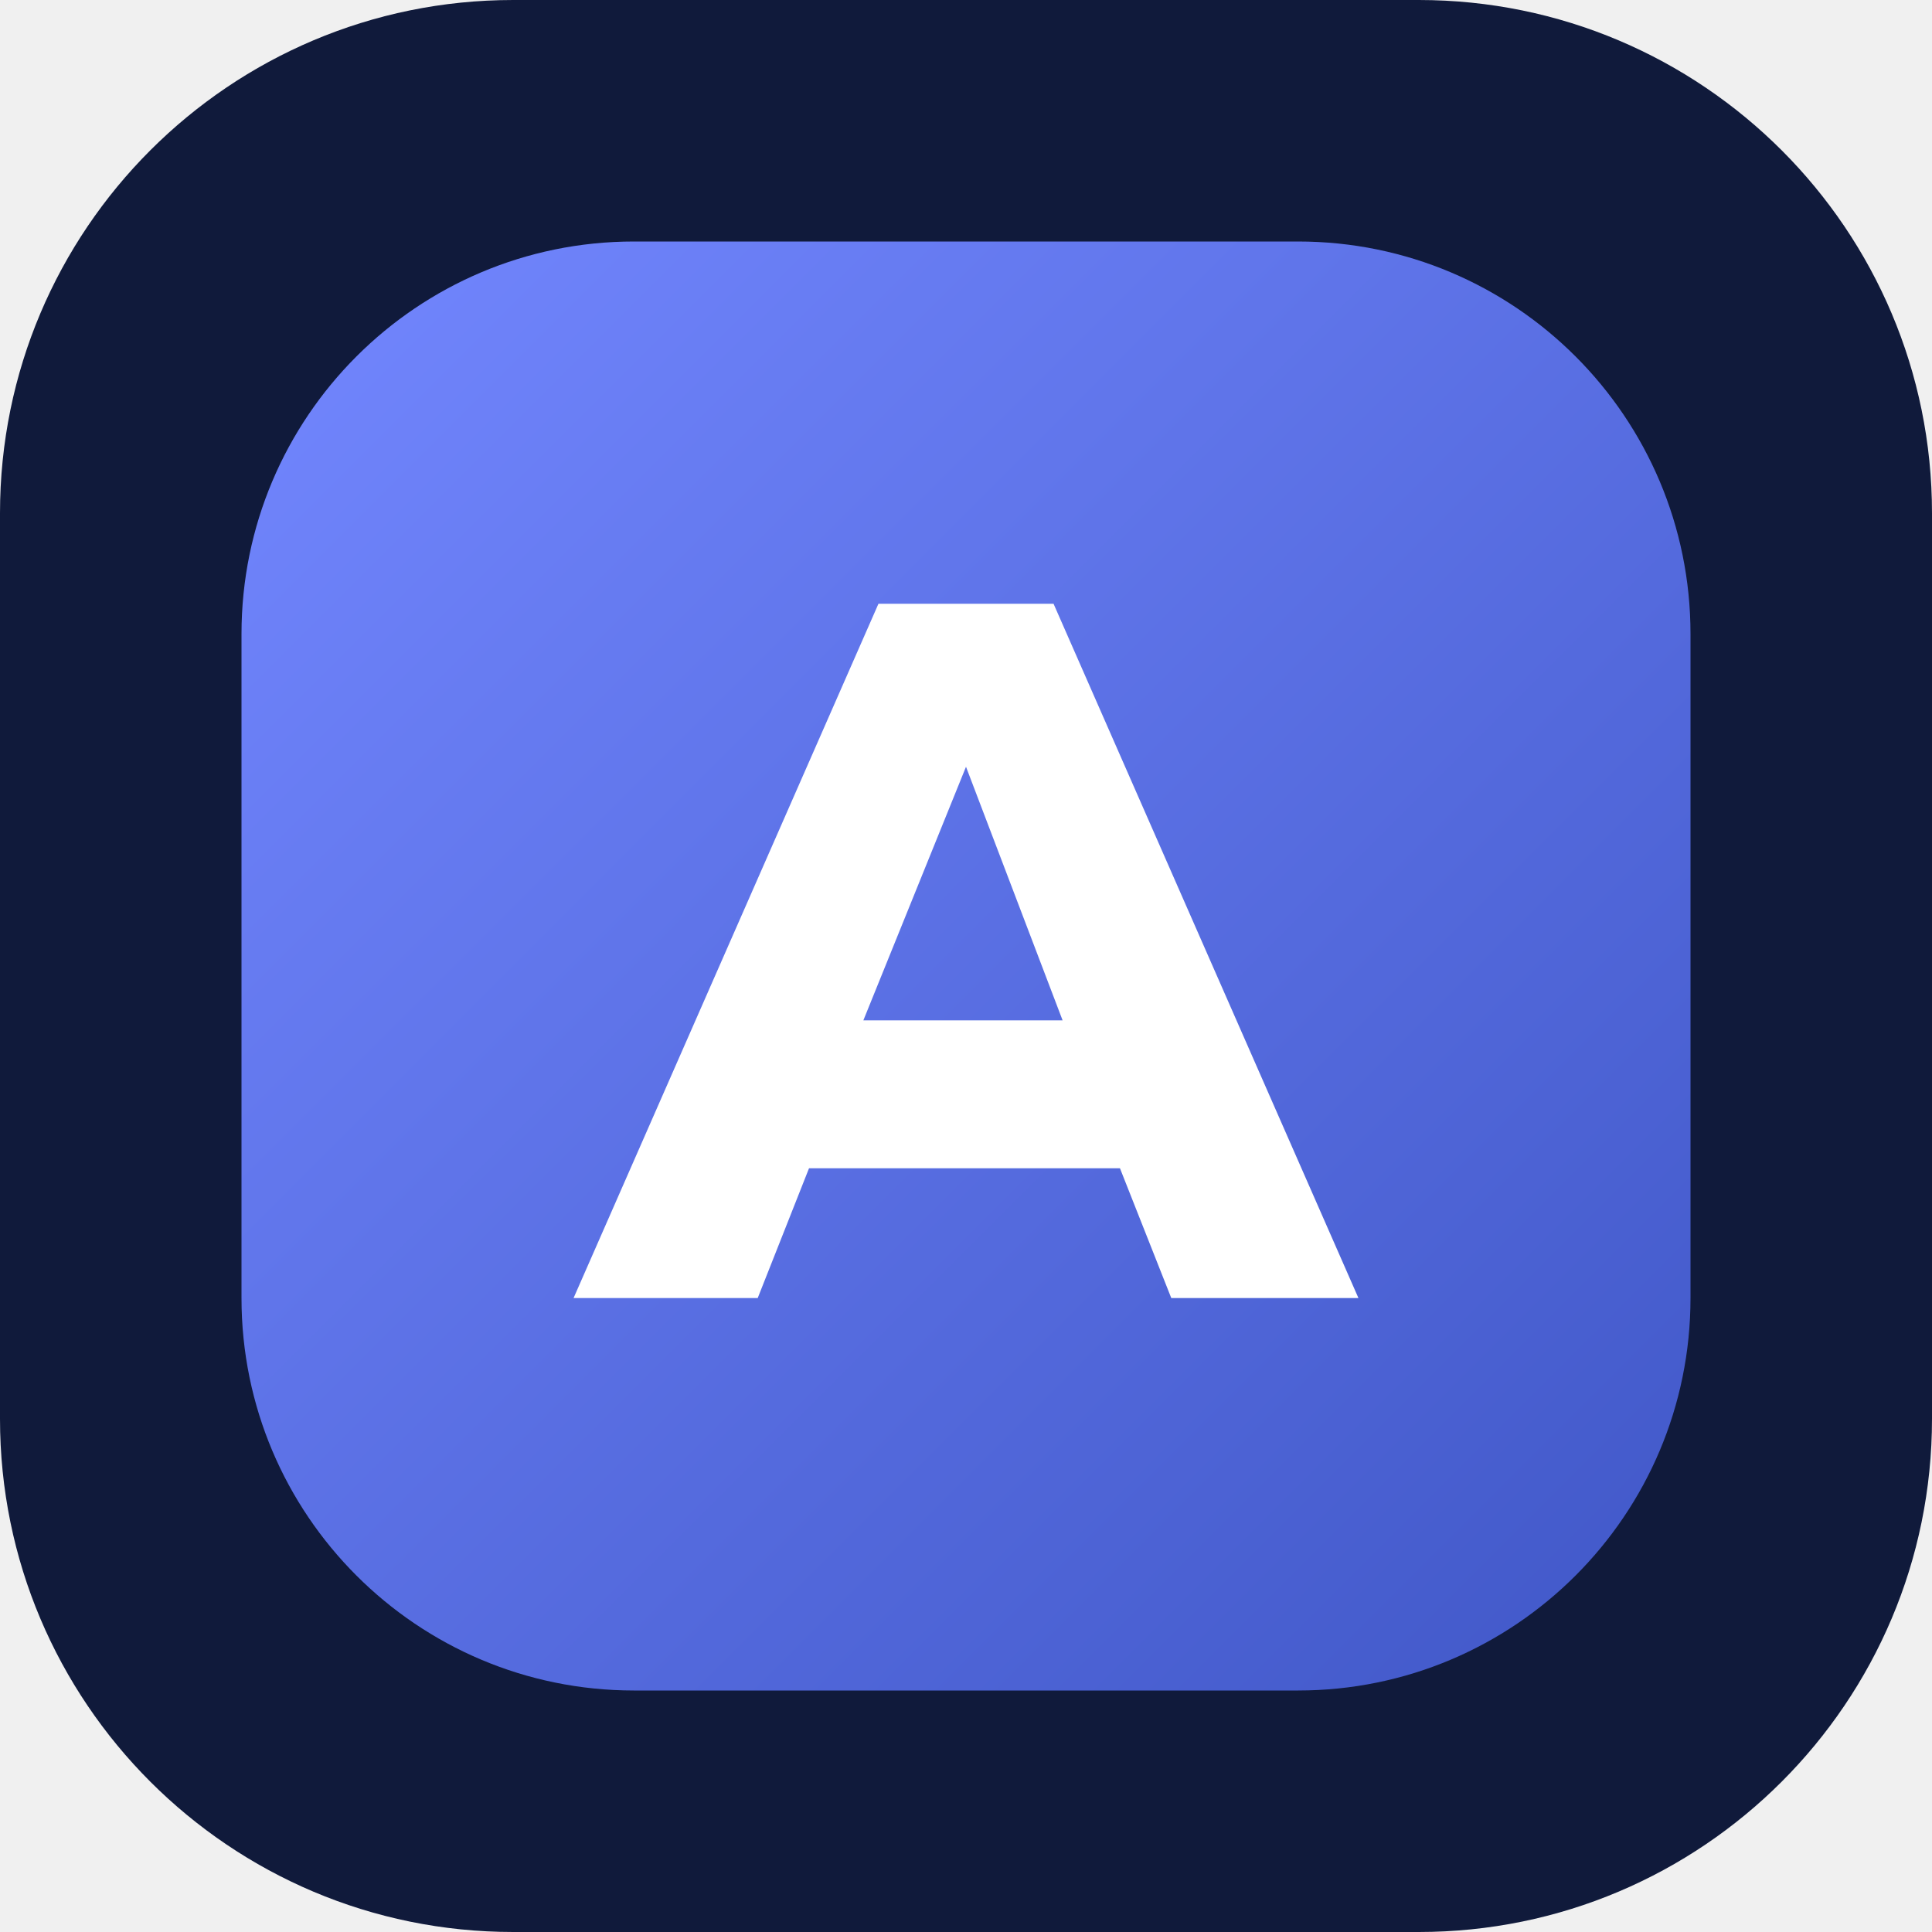
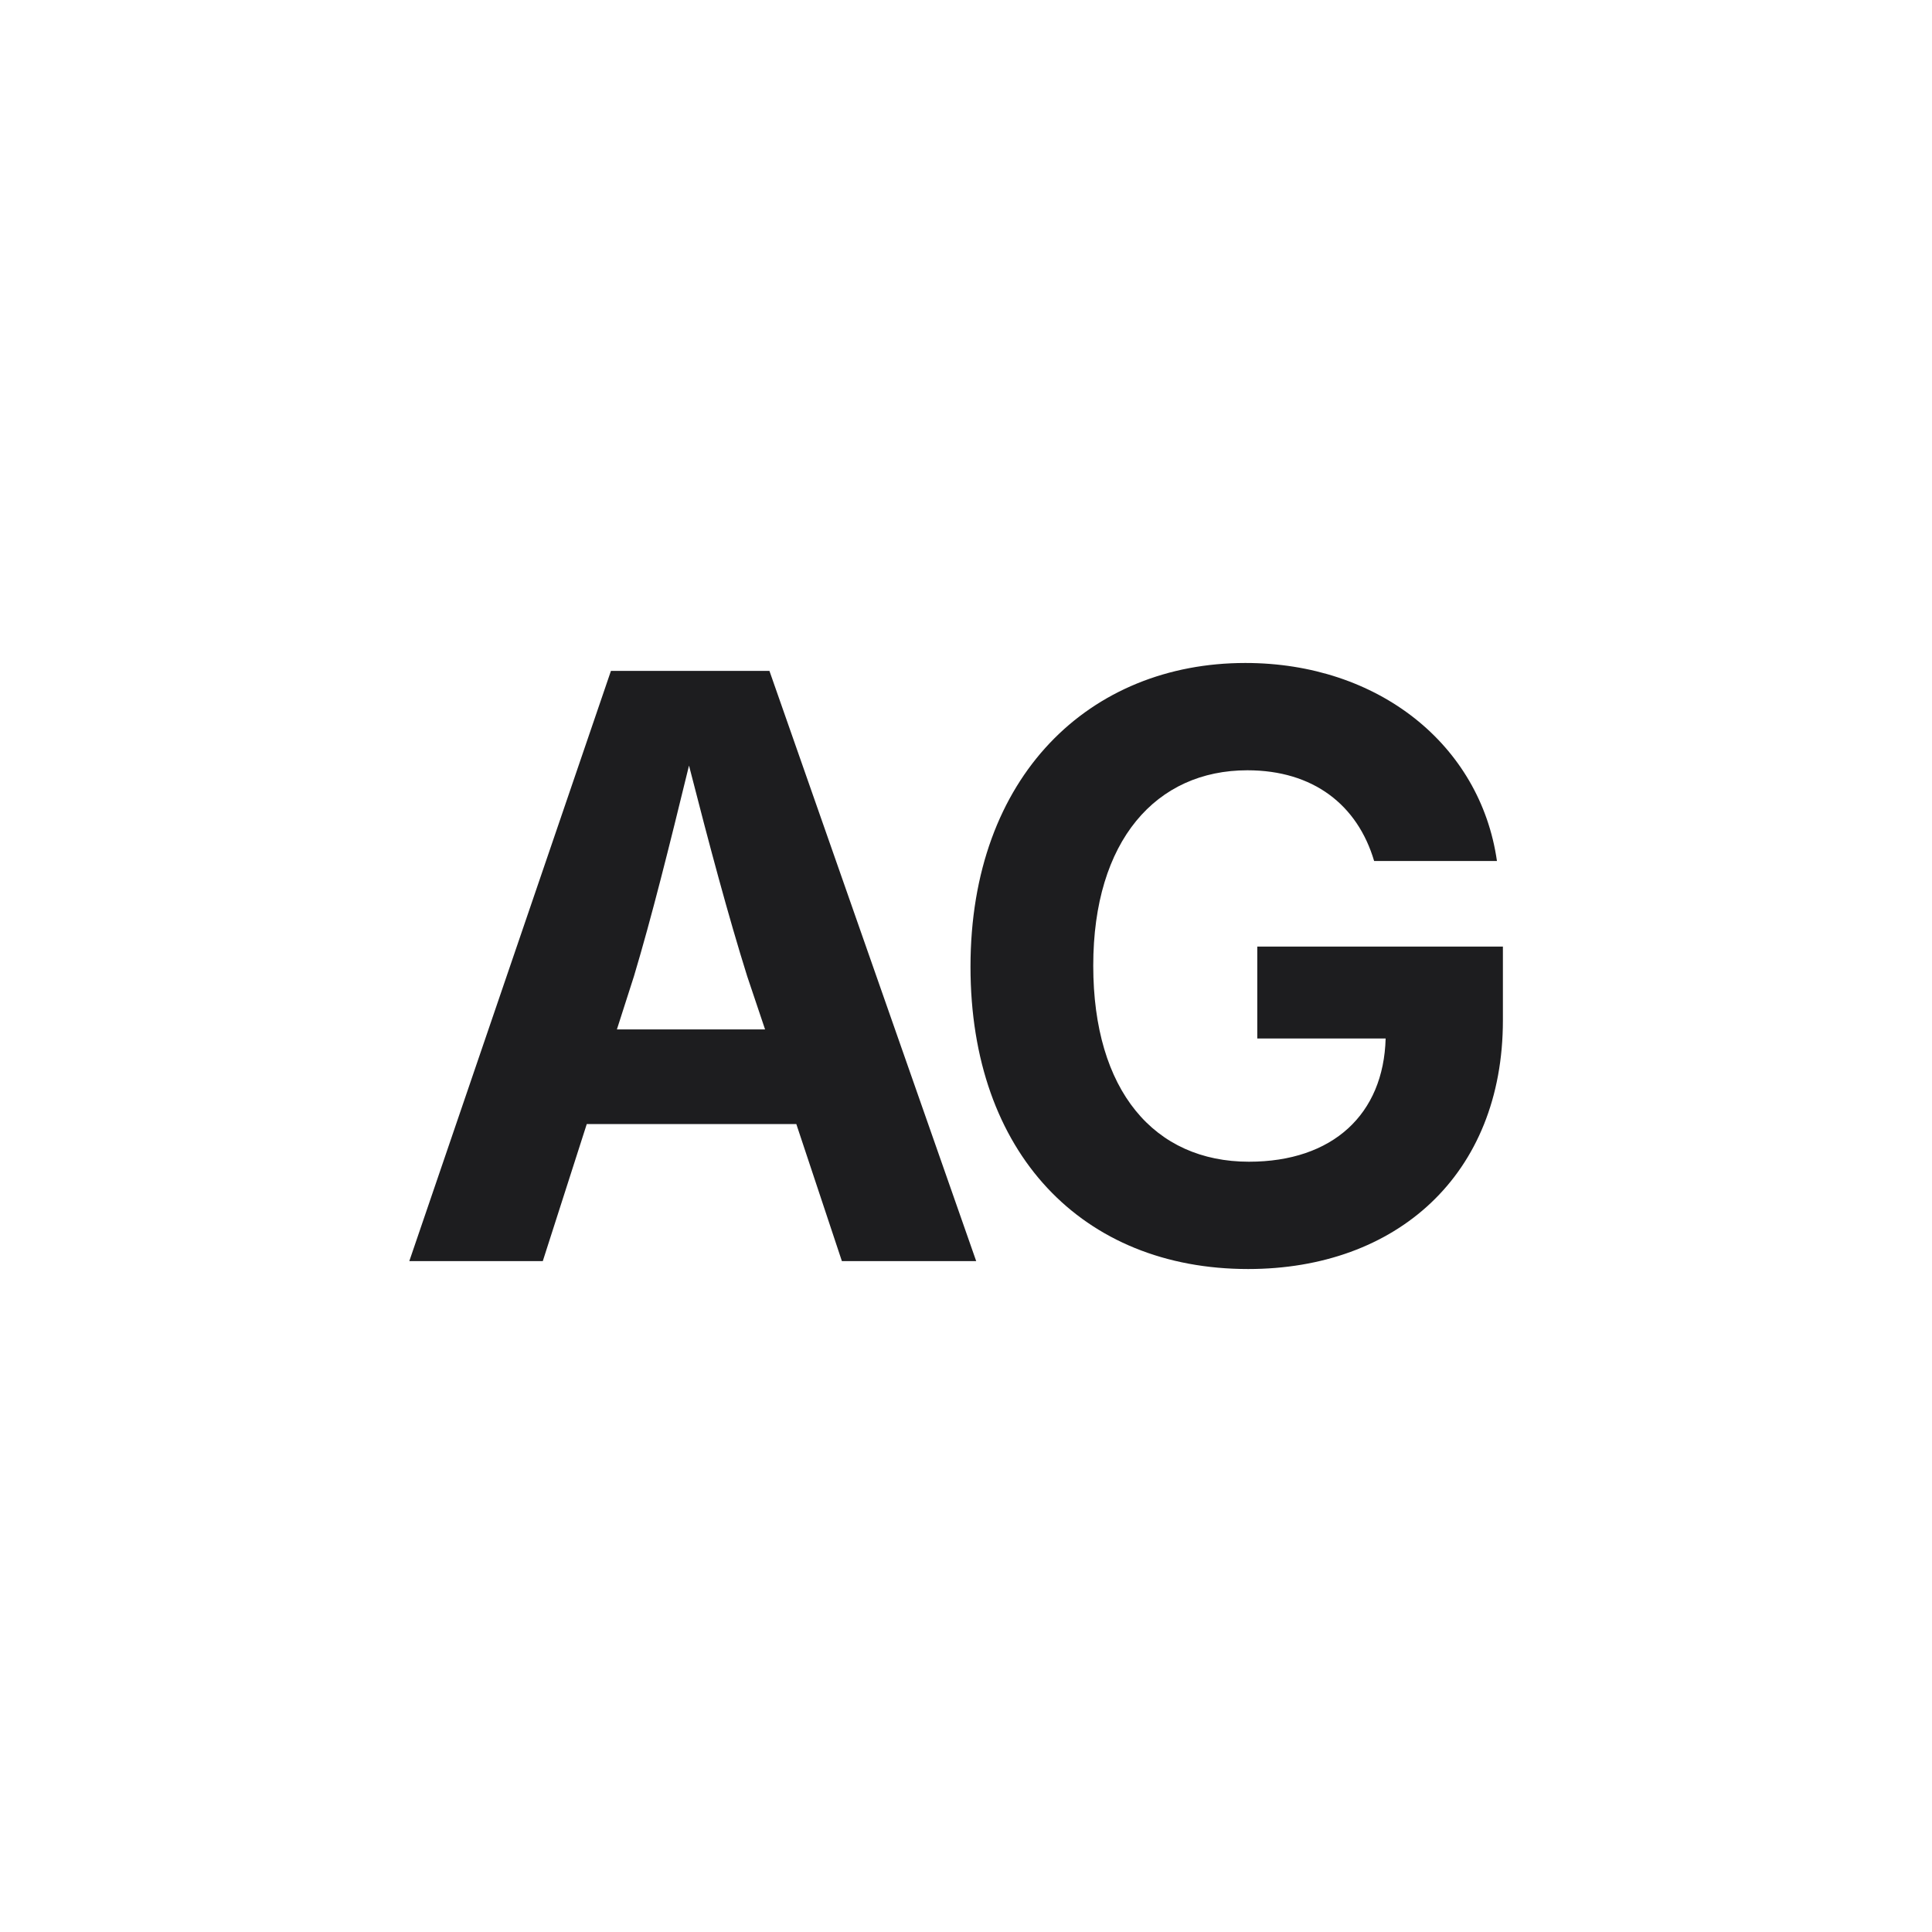
- <svg xmlns="http://www.w3.org/2000/svg" viewBox="0 0 64 64">
-   <defs>
-     <linearGradient id="g" x1="0" y1="0" x2="1" y2="1">
-       <stop stop-color="#7387ff" />
-       <stop offset="1" stop-color="#4057c7" />
-     </linearGradient>
-   </defs>
-   <rect width="64" height="64" rx="17" fill="#101a3b" />
-   <rect x="8" y="8" width="48" height="48" rx="13" fill="url(#g)" />
-   <path d="M19 43 29.1 20h5.8L45 43h-6.2l-1.7-4.3H26.8L25.1 43Zm9.6-9.2h6.6L32 25.4Z" fill="white" />
+ <svg xmlns="http://www.w3.org/2000/svg" viewBox="0 0 512 512">
+   <rect width="512" height="512" fill="#ffffff" />
+   <text x="256" y="256" fill="#1d1d1f" font-family="Inter, Helvetica, Arial, sans-serif" font-size="215" font-weight="700" letter-spacing="-7.5" text-anchor="middle" dominant-baseline="central">AG</text>
</svg>
